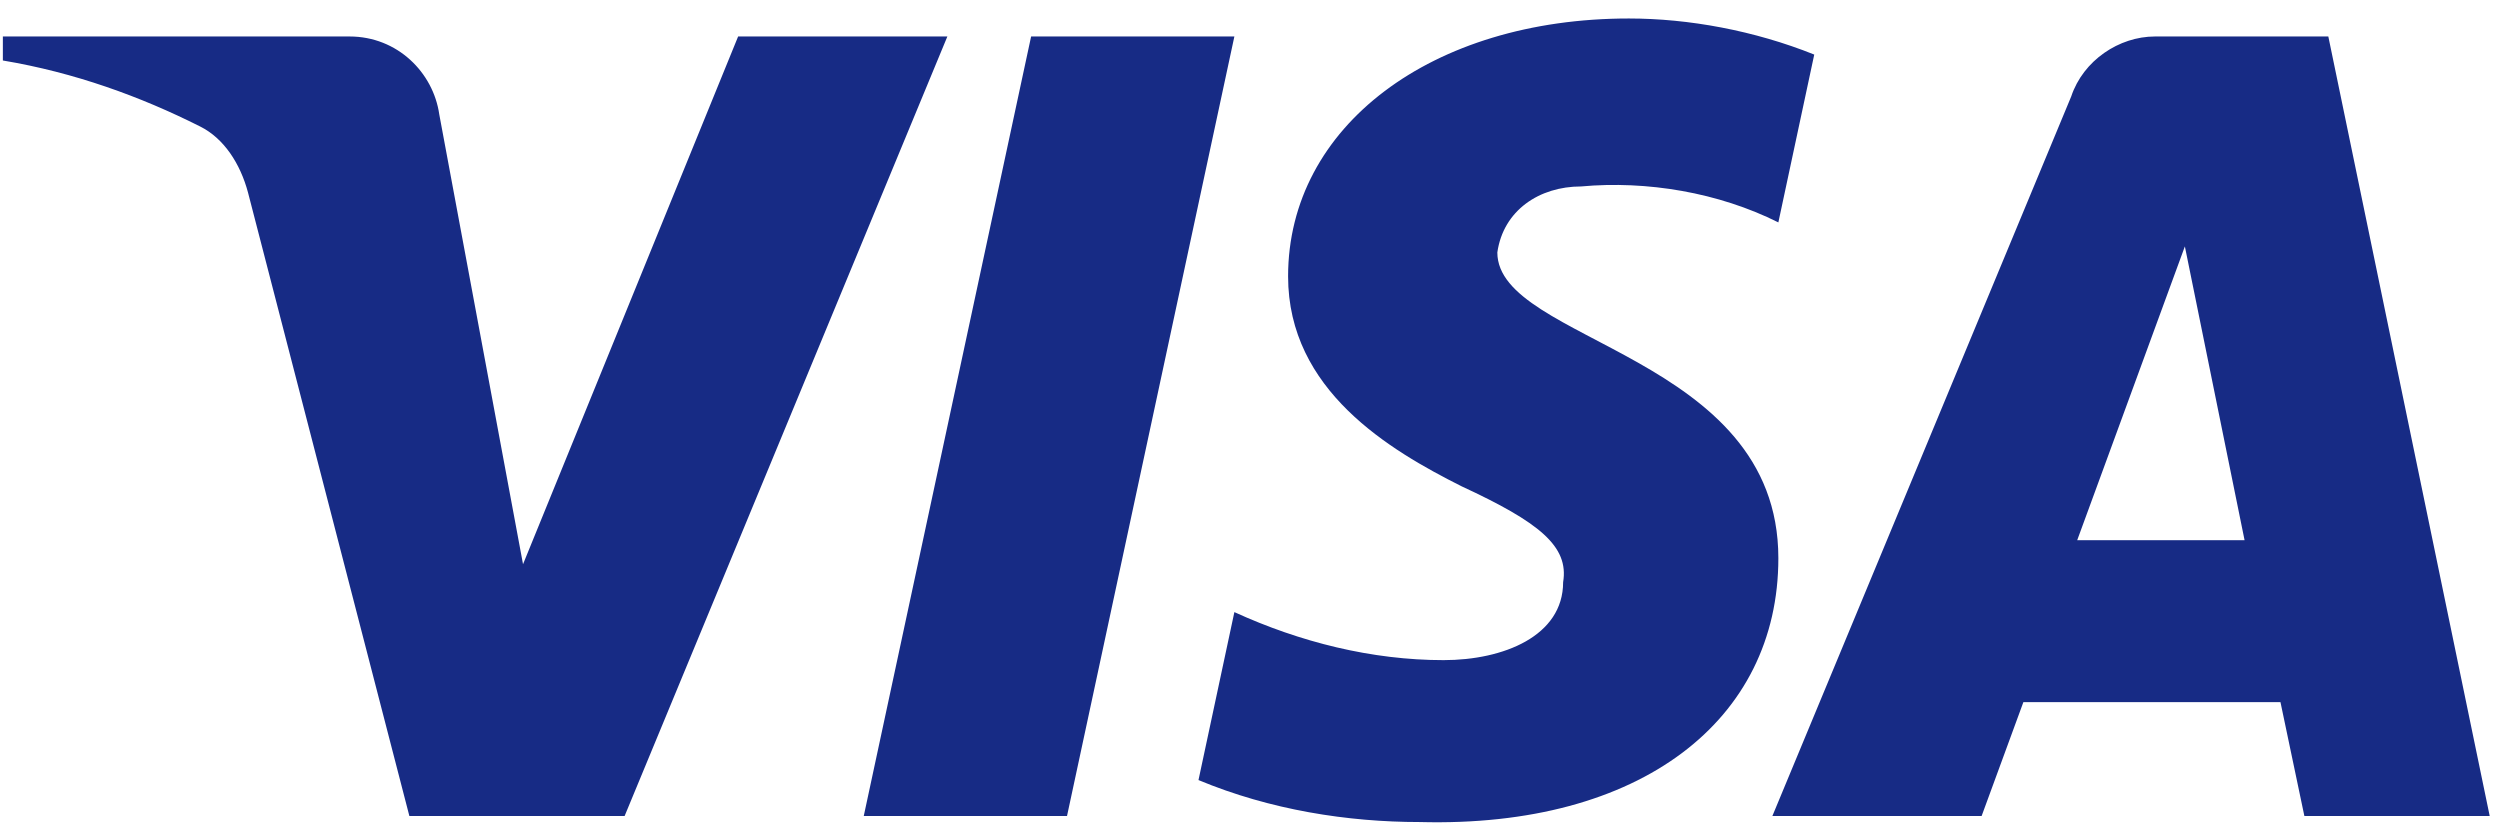
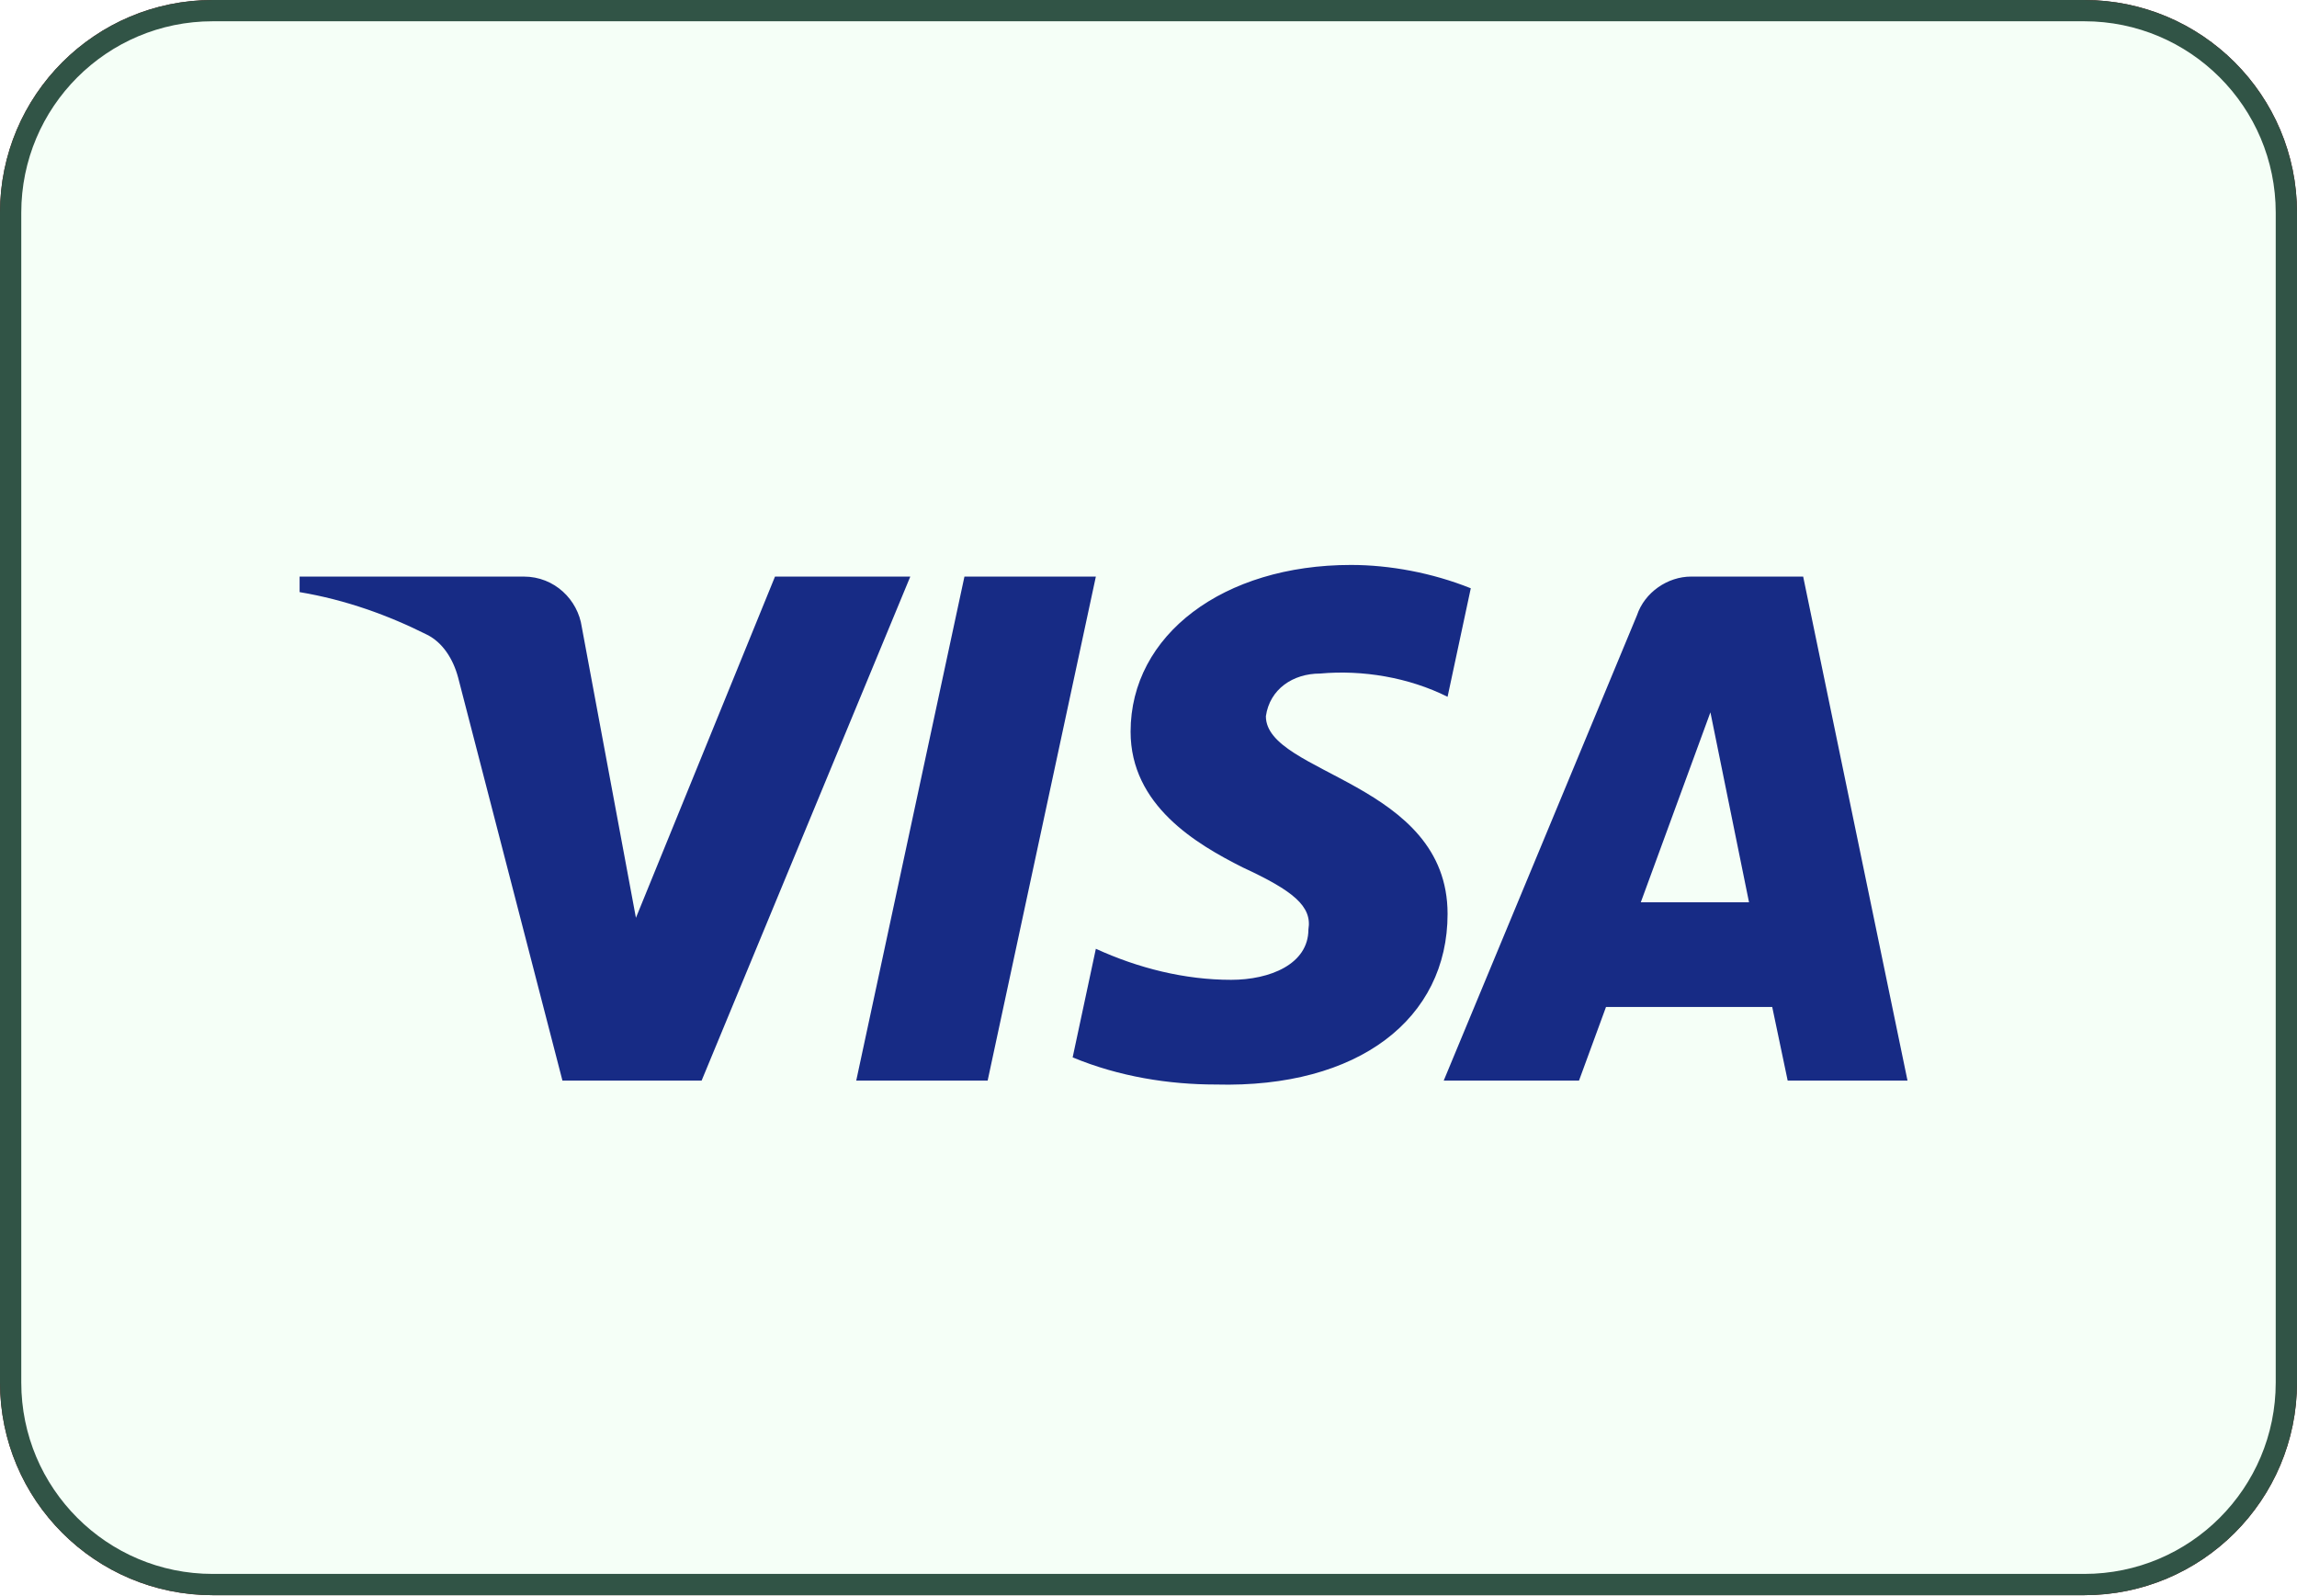
- <svg xmlns="http://www.w3.org/2000/svg" width="76" height="25" viewBox="0 0 76 25" fill="none">
-   <path fill-rule="evenodd" clip-rule="evenodd" d="M18.988 24.807H12.445L7.539 5.851C7.306 4.979 6.811 4.208 6.084 3.845C4.269 2.932 2.269 2.205 0.087 1.839V1.109H10.627C12.081 1.109 13.172 2.205 13.354 3.479L15.9 17.152L22.439 1.109H28.8L18.988 24.807ZM32.437 24.807H26.258L31.346 1.109H37.525L32.437 24.807ZM45.519 7.674C45.701 6.398 46.792 5.668 48.065 5.668C50.065 5.485 52.244 5.851 54.062 6.761L55.153 1.659C53.334 0.929 51.334 0.562 49.519 0.562C43.522 0.562 39.158 3.845 39.158 8.401C39.158 11.867 42.249 13.686 44.431 14.783C46.792 15.876 47.701 16.605 47.519 17.699C47.519 19.338 45.701 20.068 43.886 20.068C41.704 20.068 39.522 19.521 37.525 18.608L36.434 23.714C38.616 24.624 40.977 24.99 43.158 24.99C49.883 25.17 54.062 21.891 54.062 16.969C54.062 10.77 45.519 10.407 45.519 7.674V7.674ZM75.687 24.807L70.781 1.109H65.511C64.42 1.109 63.329 1.839 62.965 2.932L53.88 24.807H60.241L61.511 21.344H69.326L70.053 24.807H75.687ZM66.42 7.491L68.235 16.422H63.147L66.42 7.491Z" fill="#172B85" />
+ <svg xmlns="http://www.w3.org/2000/svg" width="108" height="75" viewBox="0 0 108 75" fill="none">
+   <rect x="0.5" y="0.5" width="107" height="74" rx="9.5" fill="#EBFFEB" />
+   <rect x="0.5" y="0.5" width="107" height="74" rx="9.5" stroke="#5C1313" />
+   <rect x="0.5" y="0.5" width="107" height="74" rx="9.5" fill="#F5FFF7" stroke="#315446" />
+   <path fill-rule="evenodd" clip-rule="evenodd" d="M32.988 50.807H26.445L21.539 31.851C21.306 30.979 20.811 30.208 20.084 29.845C18.269 28.932 16.269 28.205 14.087 27.839V27.109H24.627C26.081 27.109 27.172 28.205 27.354 29.479L29.9 43.152L36.439 27.109H42.8L32.988 50.807ZM46.437 50.807H40.258L45.346 27.109H51.525L46.437 50.807ZM59.519 33.674C59.701 32.398 60.792 31.668 62.065 31.668C64.065 31.485 66.244 31.851 68.062 32.761L69.153 27.659C67.335 26.929 65.334 26.562 63.519 26.562C57.522 26.562 53.158 29.845 53.158 34.401C53.158 37.867 56.249 39.686 58.431 40.783C60.792 41.876 61.701 42.605 61.519 43.699C61.519 45.338 59.701 46.068 57.886 46.068C55.704 46.068 53.522 45.522 51.525 44.608L50.434 49.714C52.616 50.624 54.977 50.99 57.158 50.99C63.883 51.17 68.062 47.891 68.062 42.969C68.062 36.77 59.519 36.407 59.519 33.674ZM89.687 50.807L84.781 27.109H79.511C78.42 27.109 77.329 27.839 76.965 28.932L67.88 50.807H74.241L75.511 47.344H83.326L84.053 50.807H89.687ZM80.42 33.491L82.235 42.422H77.147L80.42 33.491Z" fill="#172B85" />
</svg>
